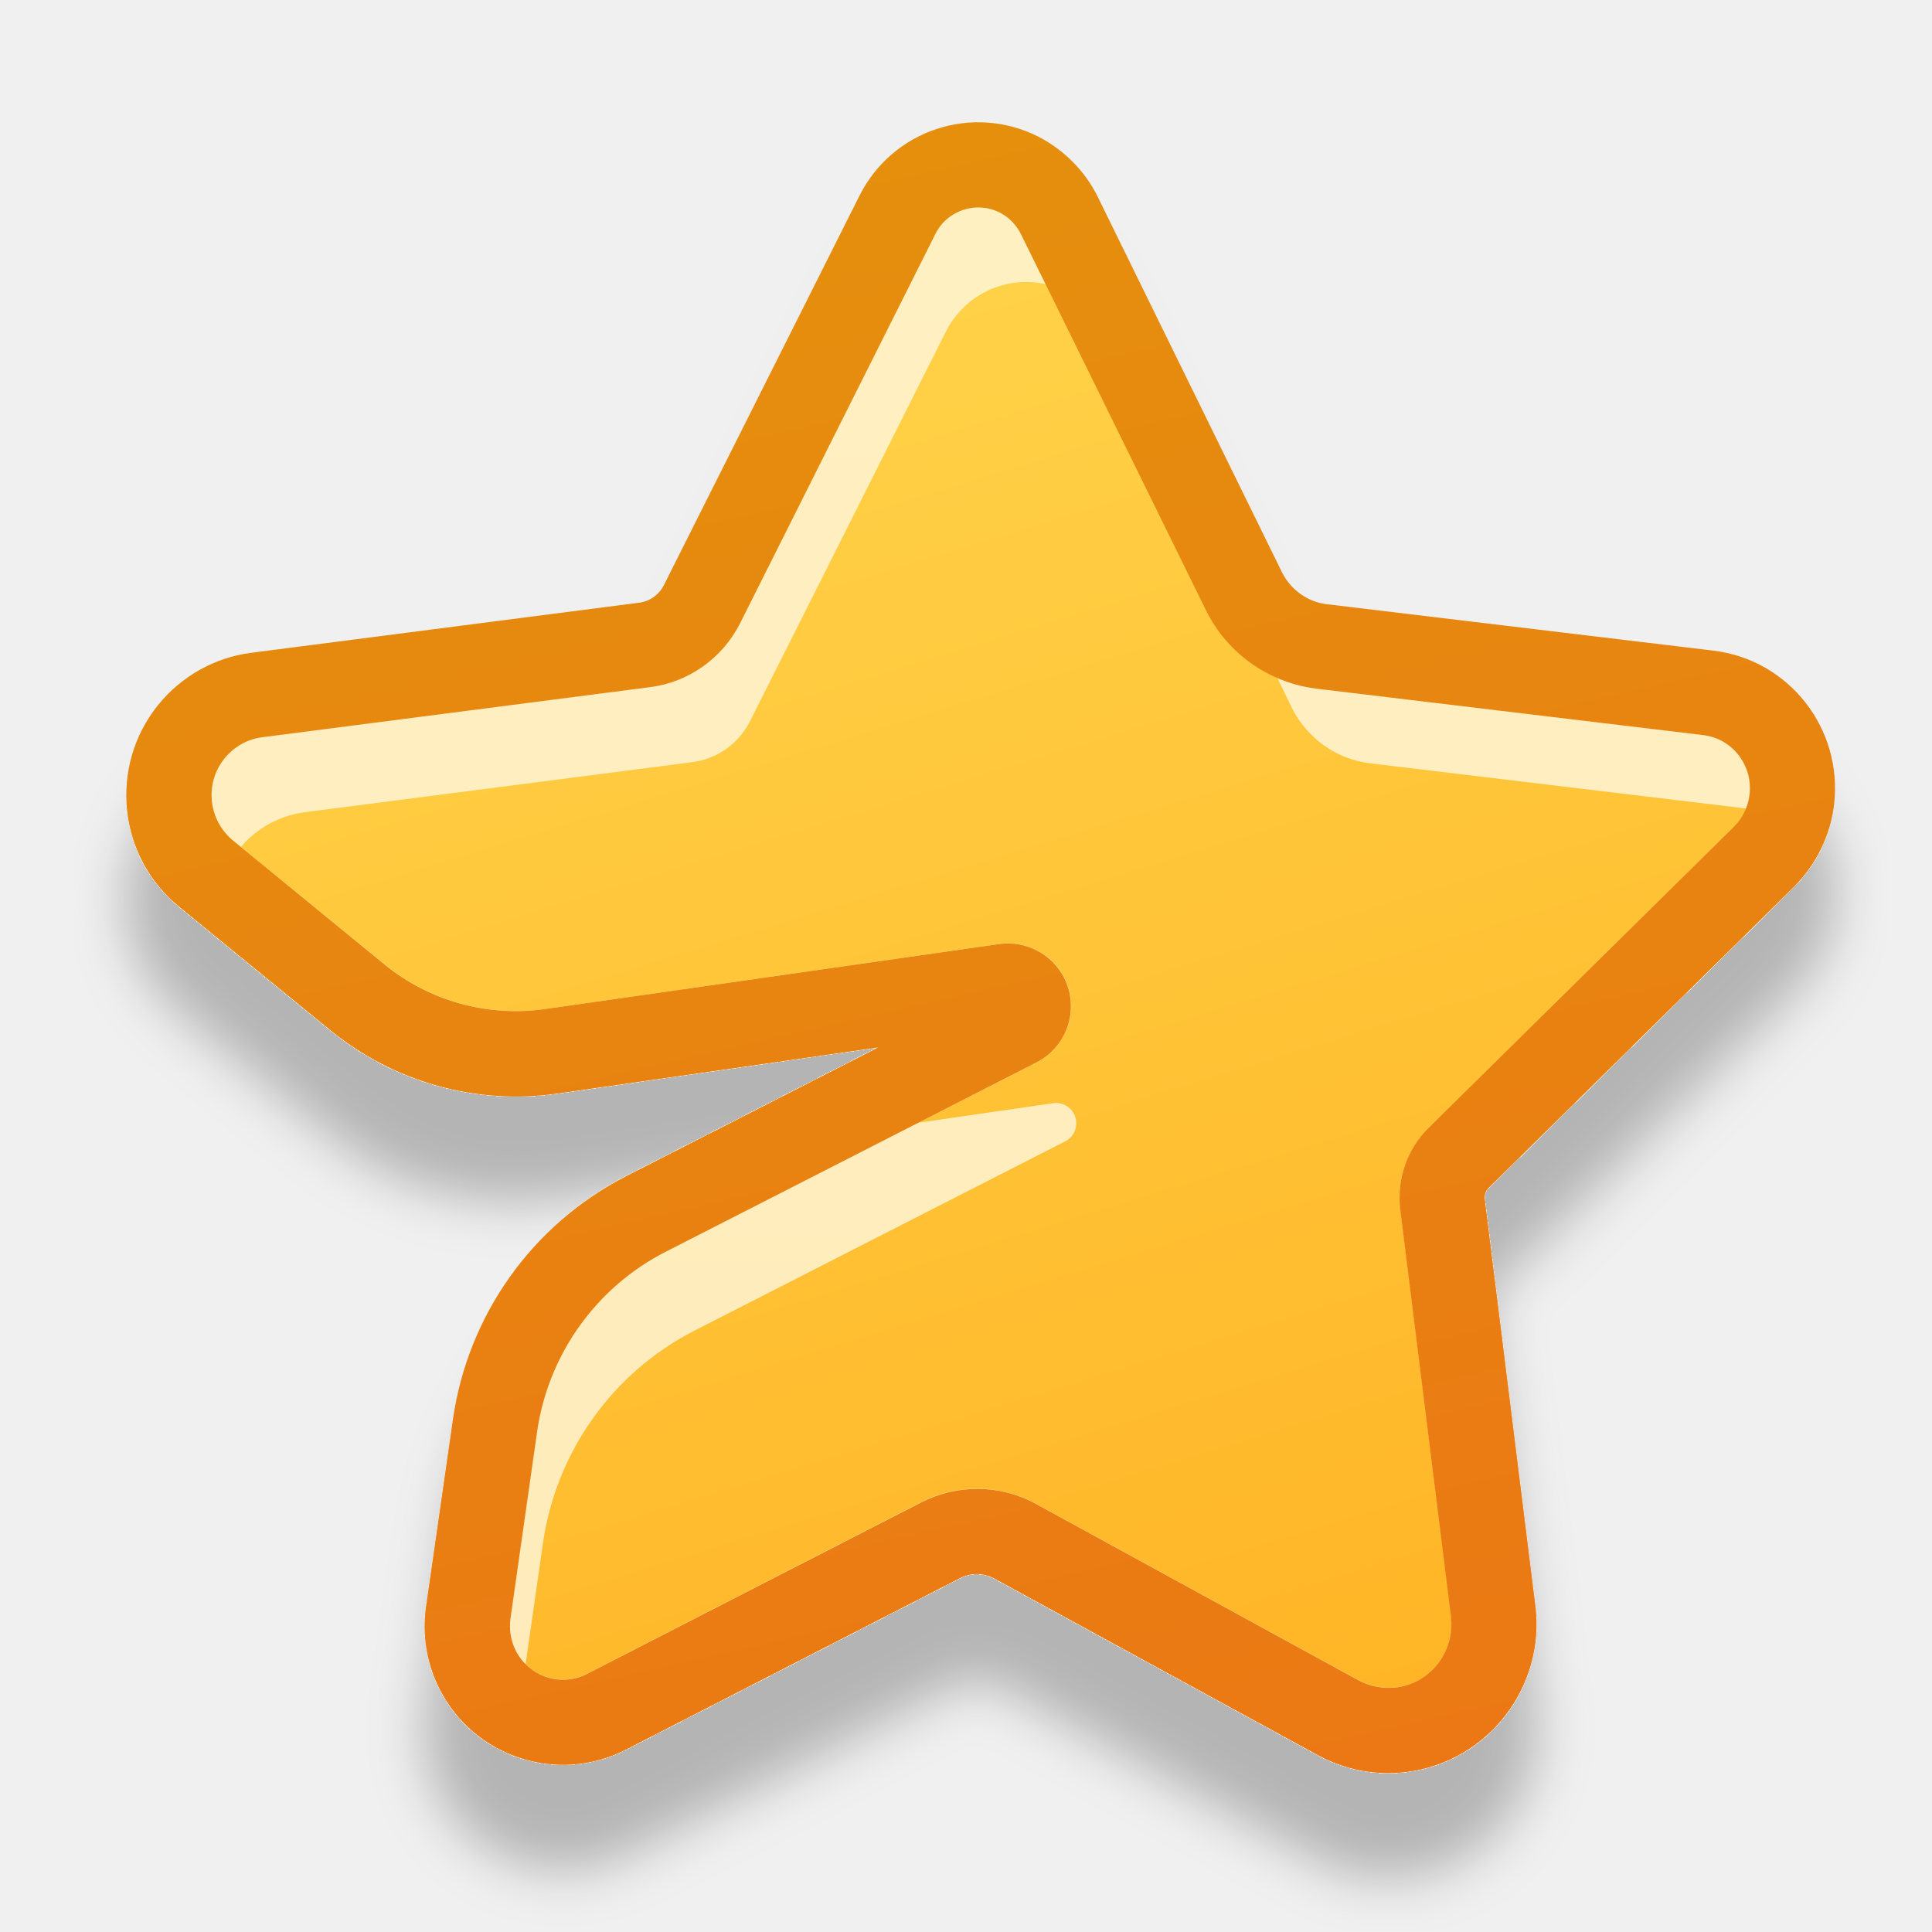
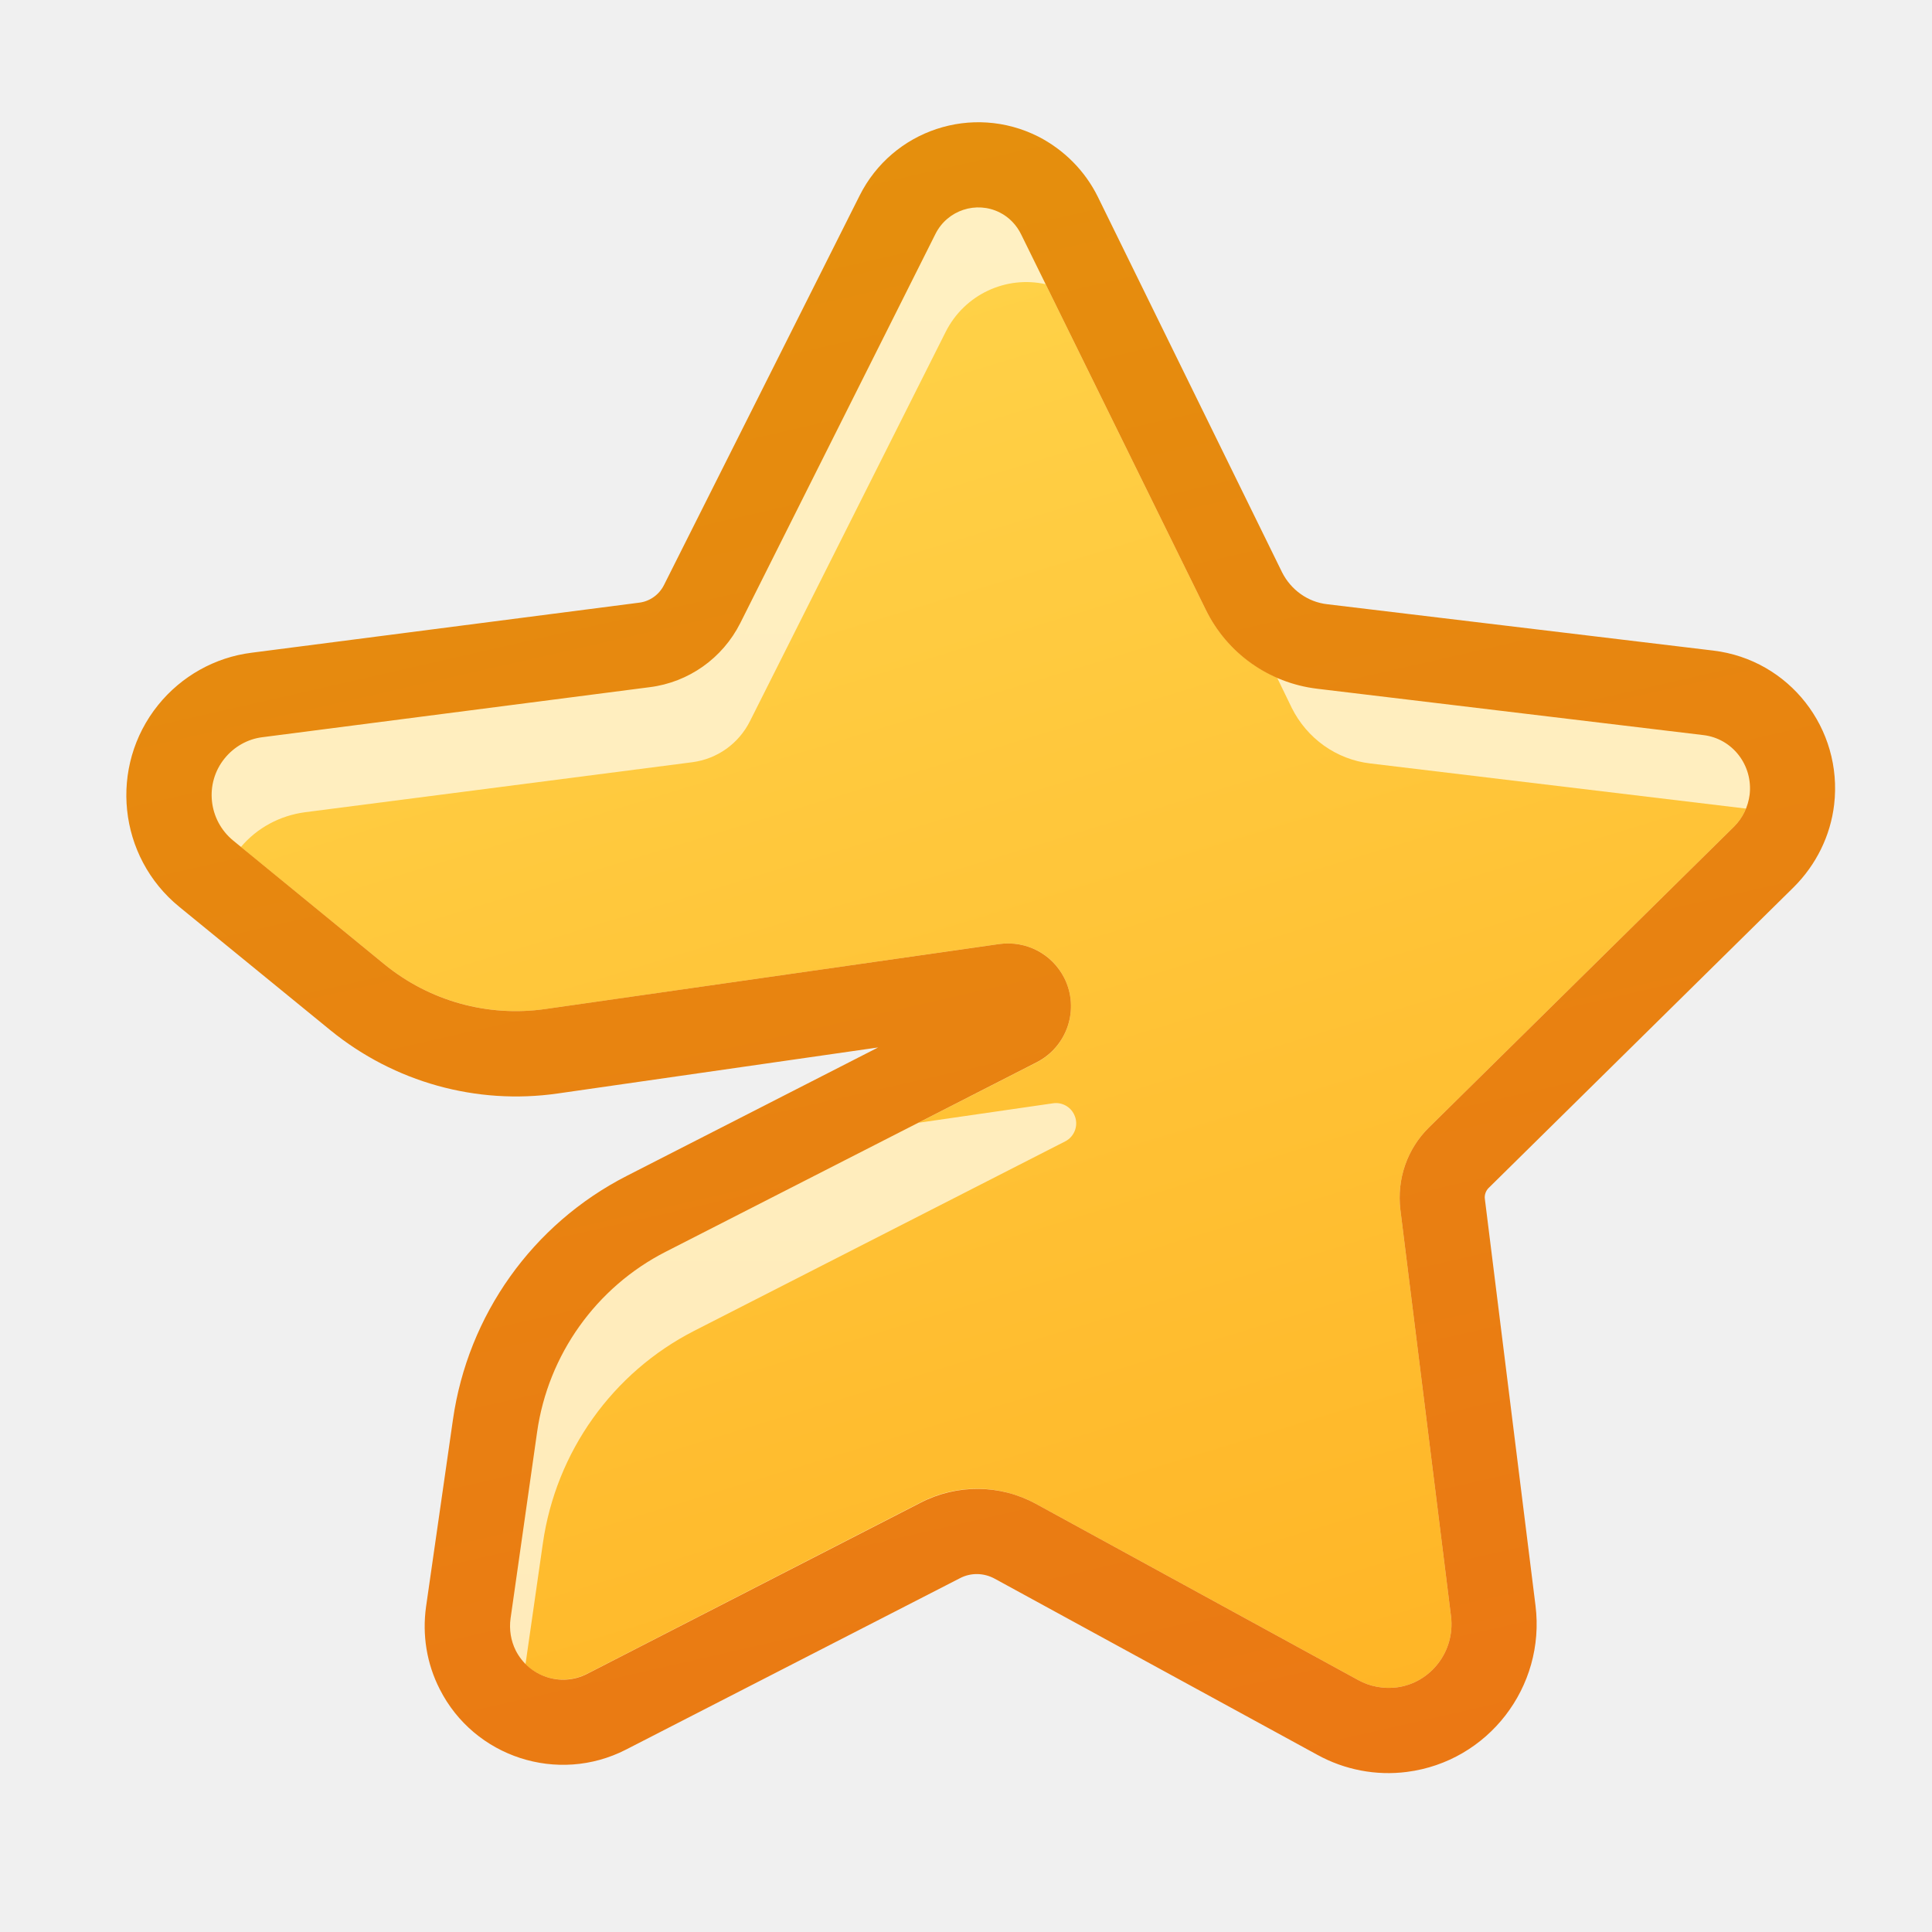
- <svg xmlns="http://www.w3.org/2000/svg" width="37" height="37" viewBox="0 0 37 37" fill="none">
-   <g id="Shop">
-     <g id="Clip path group" filter="url(#filter0_d_1260_41)">
-       <mask id="mask0_1260_41" style="mask-type:luminance" maskUnits="userSpaceOnUse" x="0" y="0" width="37" height="37">
-         <g id="clip0_4913_7387">
-           <path id="Vector" d="M37 0H0V37H37V0Z" fill="white" />
-         </g>
+ <svg xmlns="http://www.w3.org/2000/svg" width="128" height="128" viewBox="0 0 128 128" fill="none">
+   <mask id="mask0_1146_7" style="mask-type:luminance" maskUnits="userSpaceOnUse" x="0" y="0" width="128" height="128">
+     <path d="M128 0H0V128H128V0Z" fill="white" />
+   </mask>
+   <g mask="url(#mask0_1146_7)">
+     <mask id="mask1_1146_7" style="mask-type:luminance" maskUnits="userSpaceOnUse" x="-7" y="-10" width="145" height="145">
+       <path d="M137.062 -9.12H-6.938V134.881H137.062V-9.12Z" fill="white" />
+     </mask>
+     <g mask="url(#mask1_1146_7)">
+       <mask id="mask2_1146_7" style="mask-type:luminance" maskUnits="userSpaceOnUse" x="-7" y="-10" width="145" height="145">
+         <path d="M-6.938 -9.12H137.062V134.881H-6.938V-9.12Z" fill="white" />
      </mask>
-       <g mask="url(#mask0_1260_41)">
-         <g id="Group">
-           <g id="Mask group">
-             <mask id="mask1_1260_41" style="mask-type:luminance" maskUnits="userSpaceOnUse" x="-3" y="-3" width="43" height="42">
-               <g id="Group_2">
-                 <path id="Vector_2" d="M39.619 -2.636H-2.006V38.989H39.619V-2.636Z" fill="white" />
-               </g>
-             </mask>
-             <g mask="url(#mask1_1260_41)">
-               <g id="Group_3">
-                 <g id="Mask group_2">
-                   <mask id="mask2_1260_41" style="mask-type:luminance" maskUnits="userSpaceOnUse" x="-3" y="-3" width="43" height="42">
-                     <g id="Group_4">
-                       <path id="Vector_3" d="M-2.006 -2.636H39.619V38.989H-2.006V-2.636Z" fill="white" />
-                     </g>
-                   </mask>
-                   <g mask="url(#mask2_1260_41)">
-                     <g id="Group_5">
-                       <path id="Vector_4" d="M13.447 11.564L17.185 4.116C17.618 3.257 18.663 2.912 19.516 3.345C19.849 3.514 20.118 3.789 20.287 4.128L23.822 11.313C24.108 11.903 24.675 12.3 25.323 12.376L32.713 13.264C33.718 13.387 34.437 14.304 34.32 15.315C34.267 15.73 34.08 16.115 33.782 16.407L27.934 22.173C27.695 22.407 27.584 22.734 27.625 23.067L28.601 30.849C28.741 31.964 27.952 32.981 26.842 33.121C26.421 33.174 26.001 33.098 25.627 32.893L19.452 29.517C19.002 29.271 18.465 29.265 18.015 29.499L11.612 32.782C10.712 33.244 9.614 32.882 9.153 31.976C8.977 31.637 8.919 31.258 8.972 30.884L9.48 27.308C9.731 25.562 10.812 24.043 12.377 23.242L19.481 19.615C19.668 19.521 19.744 19.288 19.651 19.095C19.575 18.949 19.417 18.861 19.253 18.884L10.56 20.134C9.234 20.322 7.891 19.948 6.845 19.095L3.953 16.735C3.13 16.063 2.995 14.836 3.667 14.006C3.982 13.621 4.432 13.37 4.923 13.305L12.342 12.353C12.816 12.289 13.23 11.997 13.447 11.564Z" fill="url(#paint0_linear_1260_41)" />
-                       <path id="Vector_5" d="M20.026 5.442C19.273 5.272 18.472 5.634 18.11 6.359L14.366 13.807C14.149 14.24 13.74 14.532 13.261 14.596L5.842 15.554C5.363 15.618 4.925 15.852 4.615 16.22L7.361 18.463C8.226 19.17 9.347 19.48 10.451 19.322L19.138 18.078C19.652 18.008 20.155 18.265 20.383 18.726C20.681 19.316 20.447 20.041 19.857 20.345L17.59 21.501L20.172 21.127C20.336 21.104 20.499 21.192 20.57 21.337C20.669 21.53 20.587 21.764 20.4 21.858L13.296 25.485C11.731 26.286 10.65 27.805 10.399 29.551L10.066 31.871C10.37 32.175 10.849 32.256 11.246 32.052L17.637 28.769C18.332 28.412 19.156 28.424 19.839 28.798L26.014 32.175C26.236 32.297 26.493 32.344 26.744 32.315C27.399 32.233 27.872 31.625 27.79 30.953L26.82 23.166C26.75 22.582 26.949 22.003 27.364 21.595L33.212 15.829C33.311 15.729 33.387 15.612 33.44 15.484L26.242 14.619C25.594 14.543 25.033 14.14 24.741 13.556L24.46 12.978C23.87 12.721 23.385 12.265 23.093 11.675L20.026 5.442Z" fill="url(#paint1_linear_1260_41)" />
-                       <path id="Vector_6" d="M19.883 2.616C18.621 1.98 17.09 2.488 16.459 3.75L12.715 11.204C12.621 11.391 12.44 11.52 12.236 11.543L4.816 12.501C4.115 12.589 3.473 12.951 3.029 13.5C2.077 14.68 2.258 16.409 3.432 17.367L6.33 19.733C7.551 20.727 9.122 21.165 10.676 20.943L16.816 20.061L12.002 22.52C10.197 23.443 8.958 25.184 8.672 27.194L8.158 30.769C8.082 31.312 8.17 31.861 8.421 32.352C9.081 33.655 10.682 34.175 11.985 33.509L18.381 30.226C18.592 30.114 18.843 30.12 19.053 30.237L25.228 33.608C25.748 33.894 26.35 34.011 26.94 33.935C28.5 33.737 29.598 32.305 29.405 30.751L28.436 22.964C28.424 22.888 28.453 22.806 28.506 22.754L34.353 16.988C34.78 16.561 35.054 16.006 35.125 15.41C35.294 13.956 34.266 12.635 32.811 12.46L25.415 11.572C25.047 11.531 24.72 11.298 24.551 10.959L21.022 3.767C20.777 3.271 20.374 2.868 19.883 2.616ZM17.914 4.48C18.142 4.024 18.697 3.843 19.147 4.071C19.322 4.159 19.468 4.311 19.556 4.492L23.09 11.677C23.499 12.513 24.299 13.079 25.222 13.19L32.618 14.078C33.173 14.143 33.571 14.651 33.506 15.218C33.477 15.451 33.372 15.667 33.208 15.831L27.361 21.597C26.946 22.006 26.747 22.584 26.817 23.169L27.787 30.956C27.869 31.628 27.396 32.235 26.741 32.317C26.49 32.346 26.233 32.299 26.011 32.177L19.836 28.8C19.153 28.426 18.329 28.42 17.634 28.777L11.237 32.06C10.74 32.311 10.133 32.113 9.876 31.61C9.782 31.423 9.747 31.207 9.776 30.997L10.285 27.427C10.495 25.943 11.418 24.652 12.744 23.975L19.848 20.347C20.444 20.043 20.677 19.319 20.38 18.729C20.146 18.267 19.649 18.01 19.135 18.08L10.442 19.324C9.338 19.482 8.222 19.172 7.358 18.466L4.466 16.1C3.987 15.708 3.911 15.001 4.302 14.522C4.483 14.3 4.741 14.154 5.021 14.119L12.44 13.161C13.188 13.068 13.836 12.606 14.175 11.934L17.914 4.48Z" fill="url(#paint2_linear_1260_41)" />
-                     </g>
-                   </g>
-                 </g>
-               </g>
-             </g>
-           </g>
-         </g>
+       <g mask="url(#mask2_1146_7)">
+         <path d="M46.518 40.01L59.452 14.243C60.948 11.272 64.566 10.079 67.516 11.575C68.668 12.161 69.598 13.111 70.184 14.283L82.411 39.141C83.401 41.182 85.362 42.557 87.605 42.82L113.171 45.892C116.647 46.316 119.133 49.489 118.728 52.985C118.547 54.42 117.899 55.754 116.869 56.764L96.639 76.712C95.81 77.52 95.426 78.652 95.567 79.804L98.943 106.724C99.428 110.584 96.7 114.1 92.859 114.586C91.404 114.767 89.949 114.504 88.656 113.797L67.294 102.116C65.738 101.267 63.878 101.247 62.322 102.055L40.172 113.413C37.06 115.01 33.26 113.757 31.663 110.624C31.057 109.452 30.855 108.138 31.037 106.845L32.795 94.476C33.664 88.433 37.403 83.179 42.819 80.41L67.395 67.86C68.042 67.537 68.305 66.728 67.981 66.061C67.718 65.556 67.172 65.252 66.607 65.334L36.534 69.658C31.947 70.305 27.298 69.012 23.681 66.061L13.677 57.896C10.827 55.572 10.362 51.328 12.686 48.458C13.778 47.124 15.334 46.255 17.032 46.033L42.698 42.739C44.335 42.516 45.77 41.506 46.518 40.01Z" fill="url(#paint0_linear_1146_7)" />
+         <path d="M69.275 18.83C66.667 18.244 63.899 19.497 62.646 22.003L49.691 47.771C48.943 49.266 47.529 50.277 45.871 50.499L20.204 53.813C18.547 54.036 17.032 54.844 15.96 56.117L25.459 63.878C28.45 66.324 32.331 67.394 36.15 66.849L66.203 62.544C67.981 62.302 69.719 63.191 70.507 64.788C71.538 66.829 70.73 69.335 68.689 70.386L60.847 74.387L69.78 73.094C70.346 73.013 70.911 73.317 71.154 73.821C71.498 74.488 71.215 75.297 70.568 75.621L45.992 88.171C40.576 90.939 36.837 96.194 35.968 102.237L34.816 110.26C35.867 111.311 37.525 111.594 38.899 110.886L61.009 99.529C63.414 98.296 66.263 98.336 68.628 99.629L89.99 111.311C90.758 111.736 91.647 111.897 92.516 111.796C94.779 111.513 96.416 109.411 96.134 107.087L92.779 80.147C92.536 78.126 93.224 76.125 94.658 74.711L114.888 54.763C115.232 54.42 115.495 54.016 115.677 53.571L90.778 50.58C88.535 50.317 86.594 48.923 85.584 46.902L84.614 44.901C82.573 44.012 80.895 42.435 79.885 40.394L69.275 18.83Z" fill="url(#paint1_linear_1146_7)" />
+         <path d="M68.79 9.049C64.424 6.846 59.129 8.605 56.946 12.97L43.992 38.758C43.668 39.405 43.042 39.849 42.334 39.93L16.668 43.245C14.242 43.548 12.019 44.801 10.483 46.701C7.189 50.783 7.816 56.765 11.878 60.08L21.902 68.265C26.126 71.7 31.562 73.216 36.938 72.448L58.179 69.396L41.526 77.905C35.281 81.098 30.997 87.121 30.006 94.073L28.228 106.442C27.965 108.321 28.268 110.221 29.137 111.919C31.421 116.426 36.959 118.224 41.465 115.92L63.595 104.562C64.323 104.178 65.192 104.198 65.92 104.602L87.282 116.264C89.08 117.254 91.162 117.658 93.203 117.395C98.599 116.708 102.399 111.757 101.732 106.381L98.377 79.441C98.336 79.178 98.438 78.895 98.619 78.713L118.85 58.766C120.325 57.291 121.275 55.371 121.517 53.309C122.103 48.277 118.546 43.71 113.514 43.103L87.928 40.031C86.655 39.89 85.523 39.081 84.937 37.909L72.73 13.031C71.881 11.313 70.487 9.918 68.79 9.049ZM61.978 15.496C62.767 13.92 64.686 13.293 66.243 14.082C66.849 14.385 67.355 14.91 67.657 15.537L79.885 40.395C81.3 43.285 84.068 45.245 87.261 45.63L112.847 48.701C114.767 48.924 116.141 50.682 115.919 52.642C115.818 53.451 115.455 54.199 114.888 54.764L94.658 74.712C93.224 76.127 92.536 78.127 92.779 80.148L96.134 107.088C96.416 109.412 94.779 111.514 92.516 111.797C91.647 111.898 90.758 111.736 89.99 111.312L68.628 99.631C66.263 98.337 63.413 98.317 61.008 99.55L38.879 110.908C37.161 111.777 35.059 111.09 34.17 109.352C33.846 108.705 33.725 107.957 33.826 107.229L35.584 94.881C36.312 89.748 39.505 85.282 44.093 82.938L68.668 70.386C70.729 69.336 71.538 66.83 70.507 64.788C69.699 63.192 67.981 62.303 66.203 62.545L36.13 66.85C32.31 67.396 28.45 66.324 25.459 63.879L15.455 55.694C13.798 54.34 13.535 51.895 14.889 50.237C15.516 49.469 16.405 48.964 17.375 48.843L43.042 45.528C45.629 45.205 47.872 43.608 49.044 41.284L61.978 15.496Z" fill="url(#paint2_linear_1146_7)" />
      </g>
    </g>
  </g>
  <defs>
-     <filter id="filter0_d_1260_41" x="1.418" y="2.342" width="34.725" height="34.616" filterUnits="userSpaceOnUse" color-interpolation-filters="sRGB">
-       <feFlood flood-opacity="0" result="BackgroundImageFix" />
-       <feColorMatrix in="SourceAlpha" type="matrix" values="0 0 0 0 0 0 0 0 0 0 0 0 0 0 0 0 0 0 127 0" result="hardAlpha" />
-       <feOffset dy="2" />
-       <feGaussianBlur stdDeviation="0.5" />
-       <feComposite in2="hardAlpha" operator="out" />
-       <feColorMatrix type="matrix" values="0 0 0 0 0 0 0 0 0 0 0 0 0 0 0 0 0 0 0.25 0" />
-       <feBlend mode="normal" in2="BackgroundImageFix" result="effect1_dropShadow_1260_41" />
-       <feBlend mode="normal" in="SourceGraphic" in2="effect1_dropShadow_1260_41" result="shape" />
-     </filter>
-     <linearGradient id="paint0_linear_1260_41" x1="18.786" y1="3.158" x2="18.786" y2="33.139" gradientUnits="userSpaceOnUse">
+     <linearGradient id="paint0_linear_1146_7" x1="64.99" y1="10.928" x2="64.99" y2="114.646" gradientUnits="userSpaceOnUse">
      <stop stop-color="#FFF0C2" />
      <stop offset="1" stop-color="#FFEBBA" />
    </linearGradient>
-     <linearGradient id="paint1_linear_1260_41" x1="19.027" y1="5.401" x2="27.253" y2="32.32" gradientUnits="userSpaceOnUse">
+     <linearGradient id="paint1_linear_1146_7" x1="65.819" y1="18.689" x2="94.274" y2="111.816" gradientUnits="userSpaceOnUse">
      <stop stop-color="#FFD147" />
      <stop offset="1" stop-color="#FFB526" />
    </linearGradient>
-     <linearGradient id="paint2_linear_1260_41" x1="18.785" y1="2.342" x2="25.999" y2="33.953" gradientUnits="userSpaceOnUse">
+     <linearGradient id="paint2_linear_1146_7" x1="64.99" y1="8.1" x2="89.949" y2="117.456" gradientUnits="userSpaceOnUse">
      <stop stop-color="#E58F0D" />
      <stop offset="1" stop-color="#EB7814" />
    </linearGradient>
  </defs>
</svg>
